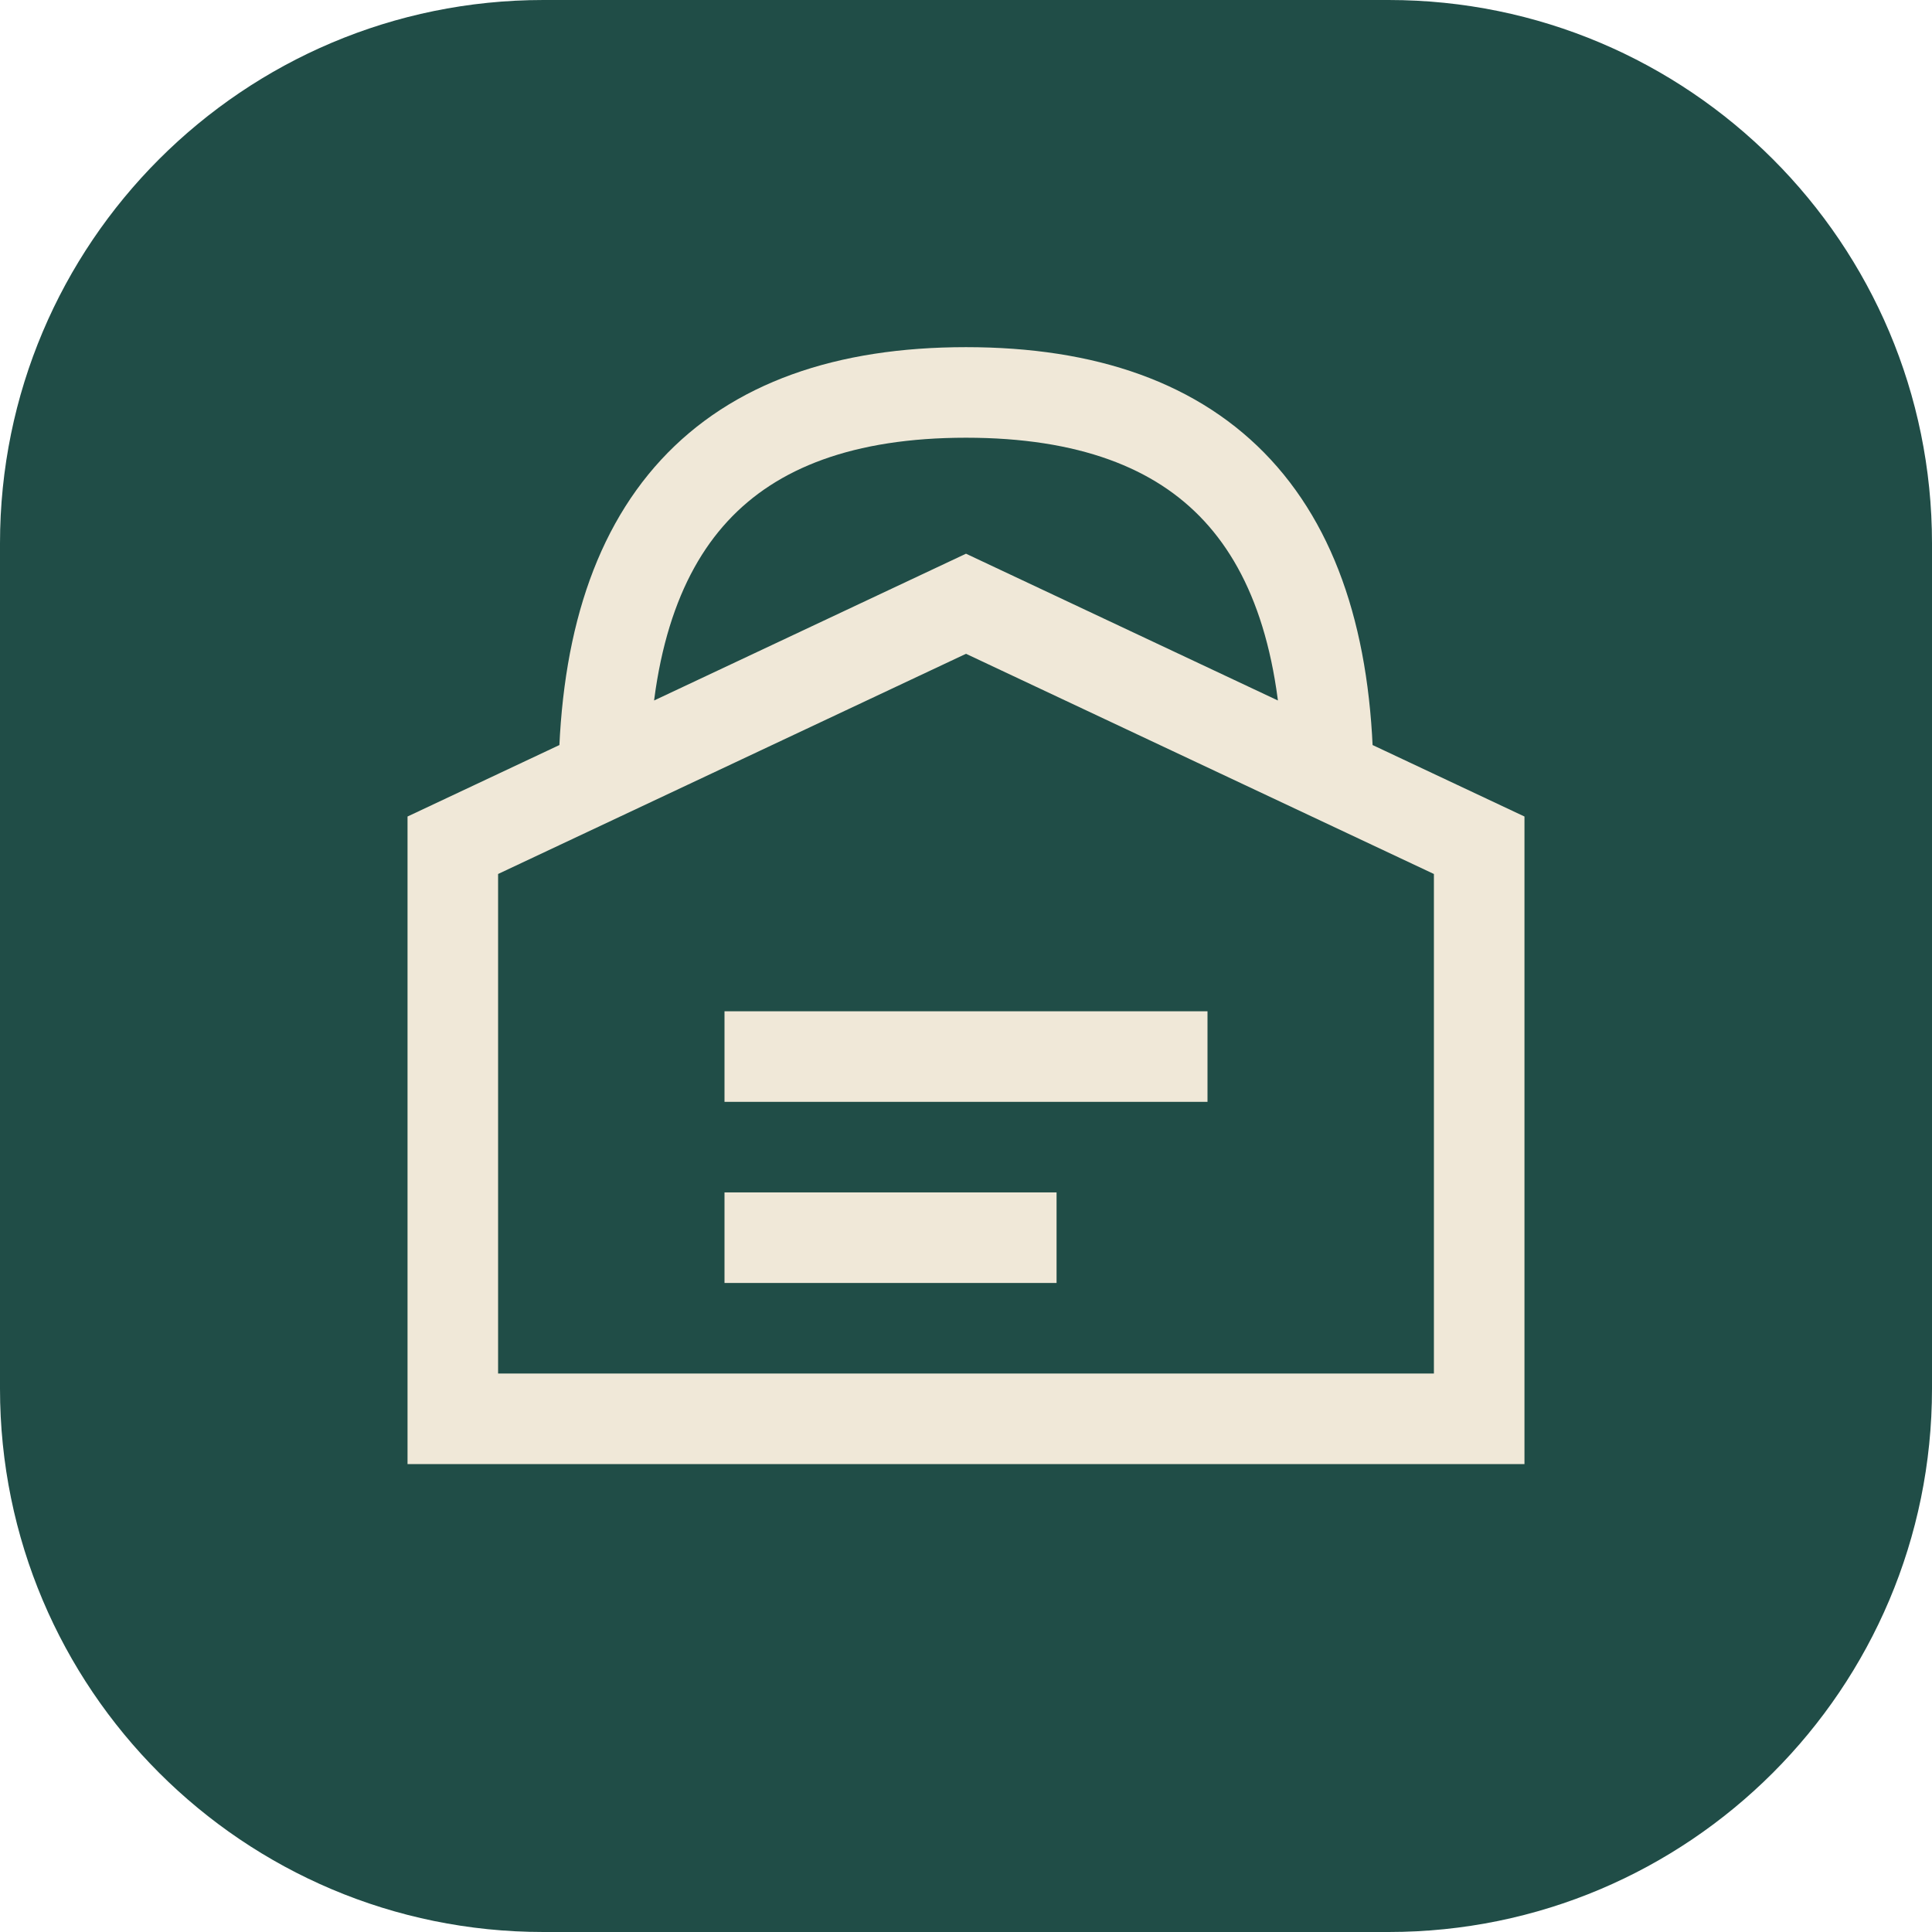
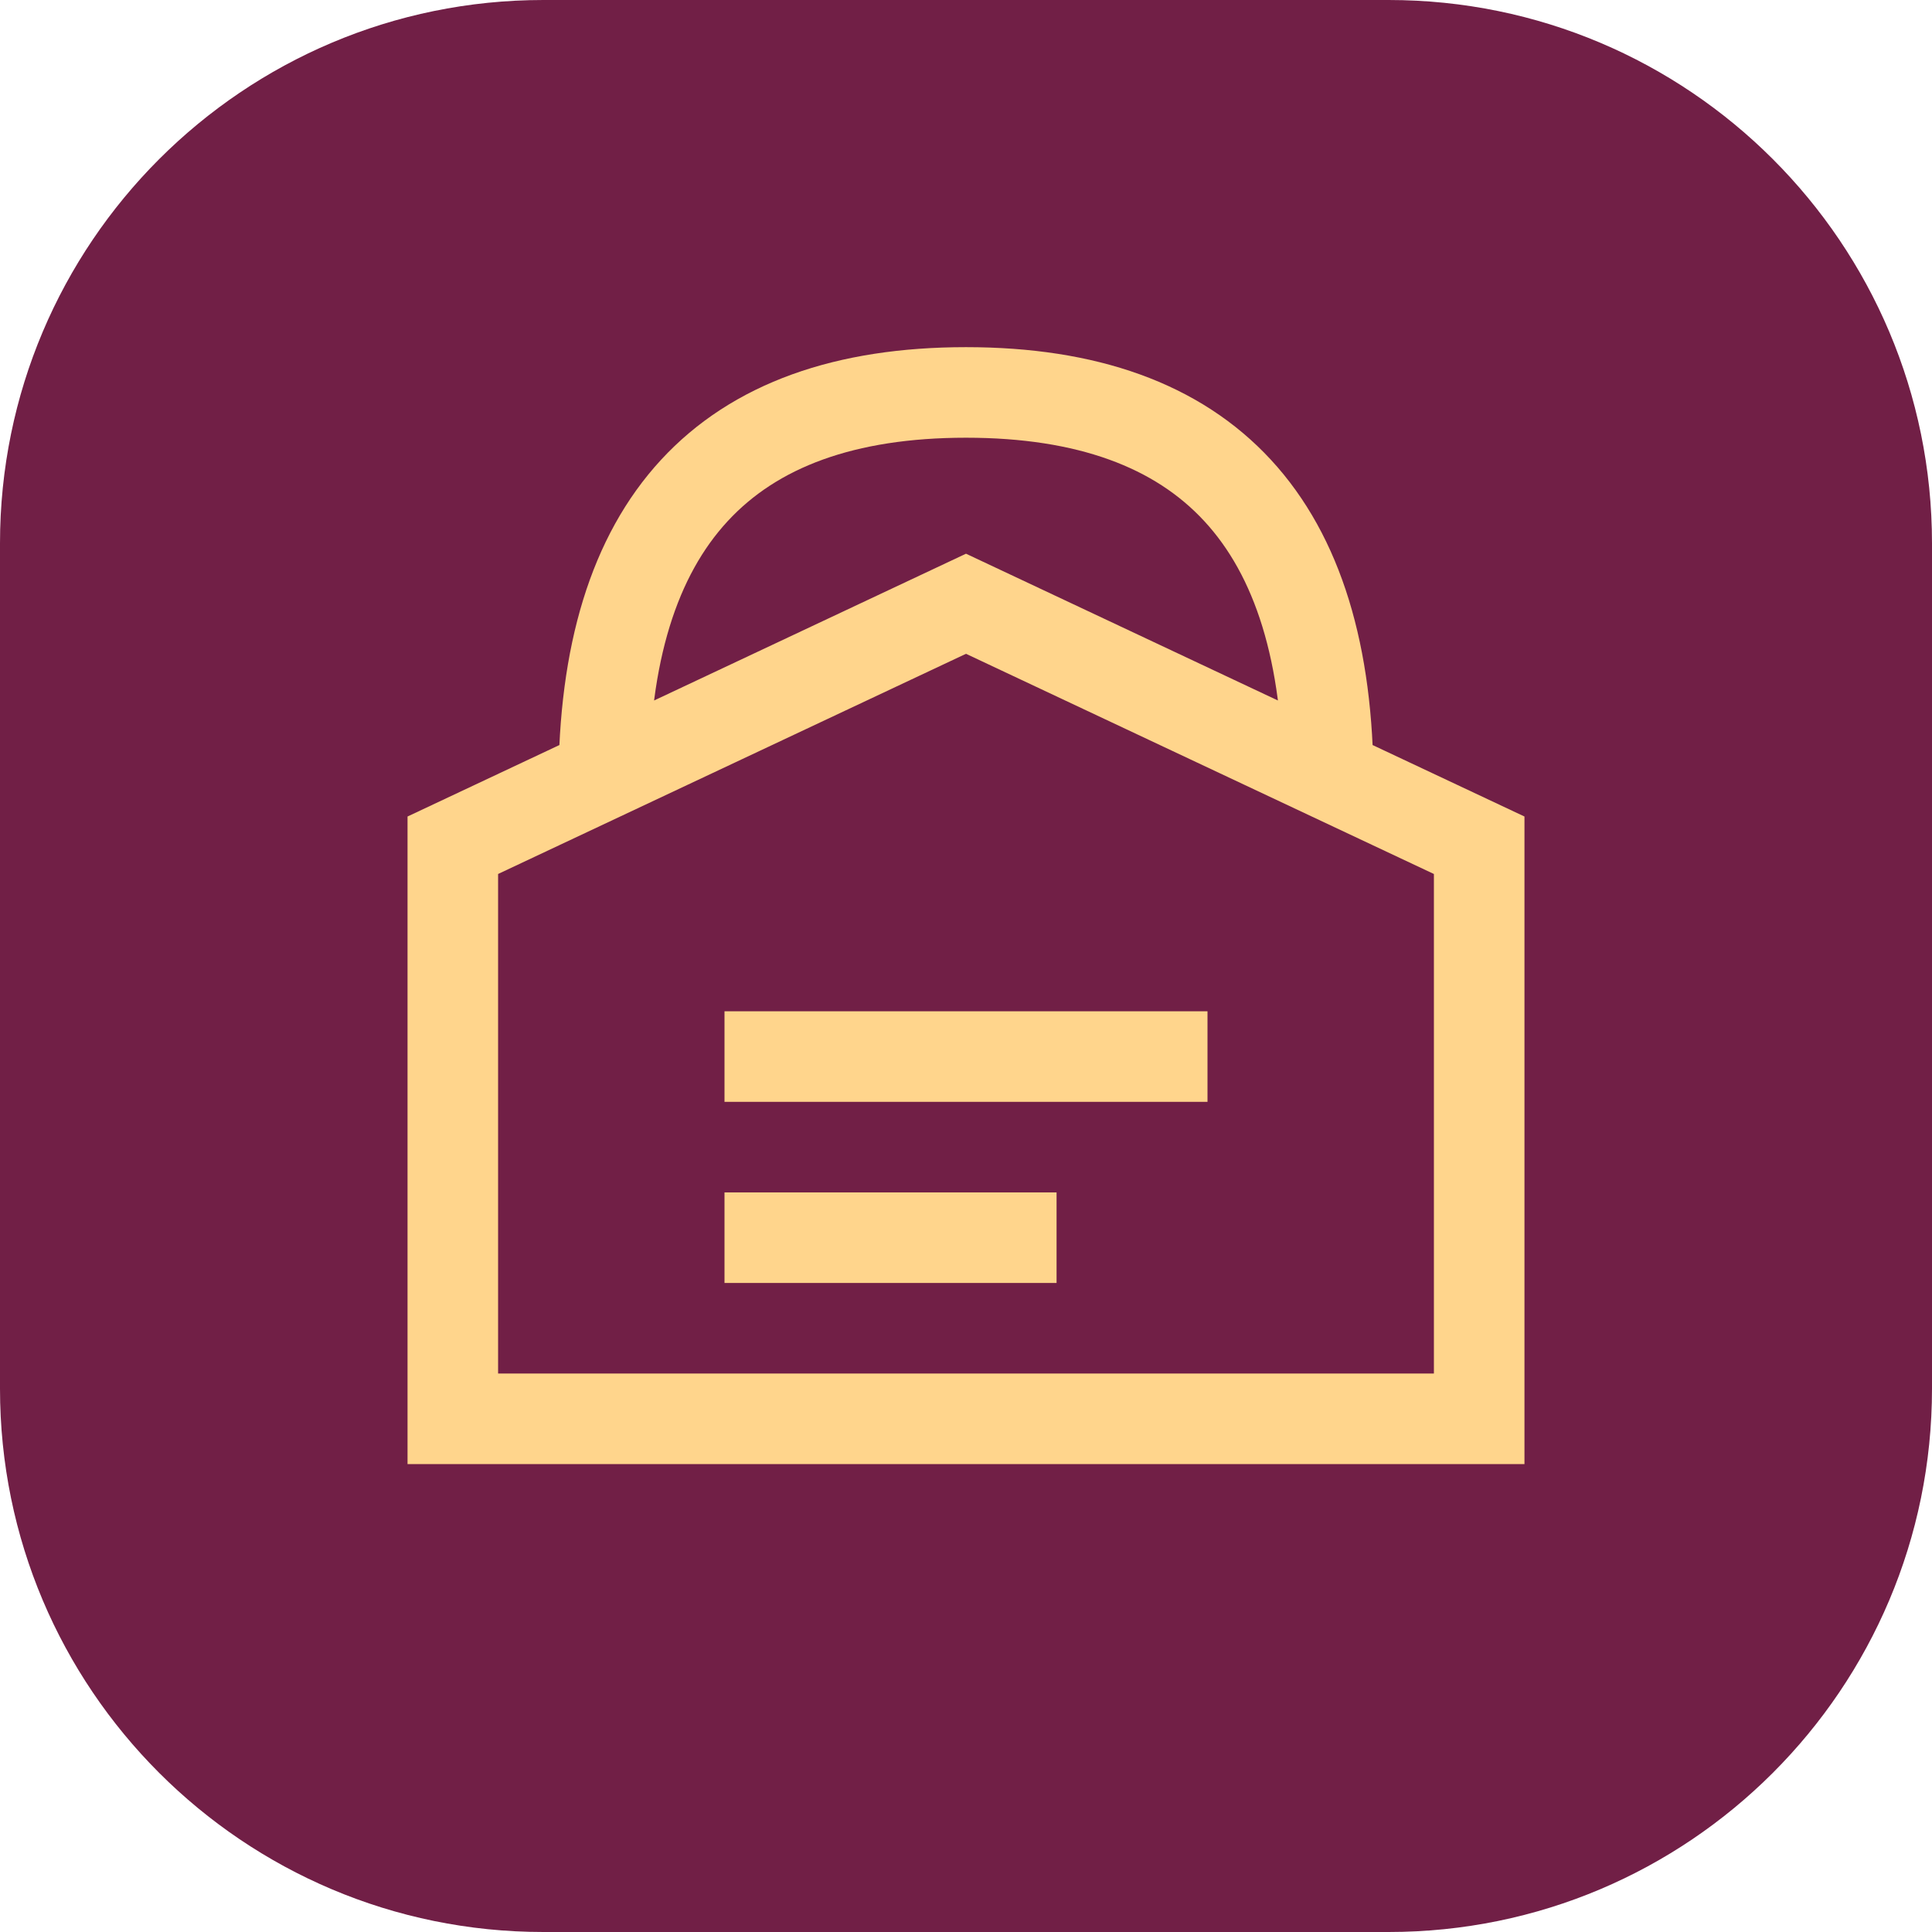
<svg xmlns="http://www.w3.org/2000/svg" viewBox="0 0 64 64">
-   <rect width="64" height="64" rx="18" fill="#204d47" />
-   <path d="M20 26q0-13 12-13t12 13M15 28l17-8 17 8v19H15Z" fill="none" stroke="#f0e8d8" stroke-width="3" />
-   <path d="M24 35h16M24 41h11" stroke="#f0e8d8" stroke-width="3" />
+   <rect width="64" height="64" rx="18" fill="#711f46" />
+   <path d="M20 26q0-13 12-13t12 13M15 28l17-8 17 8v19H15Z" fill="none" stroke="#ffd58c" stroke-width="3" />
+   <path d="M24 35h16M24 41h11" stroke="#ffd58c" stroke-width="3" />
</svg>
